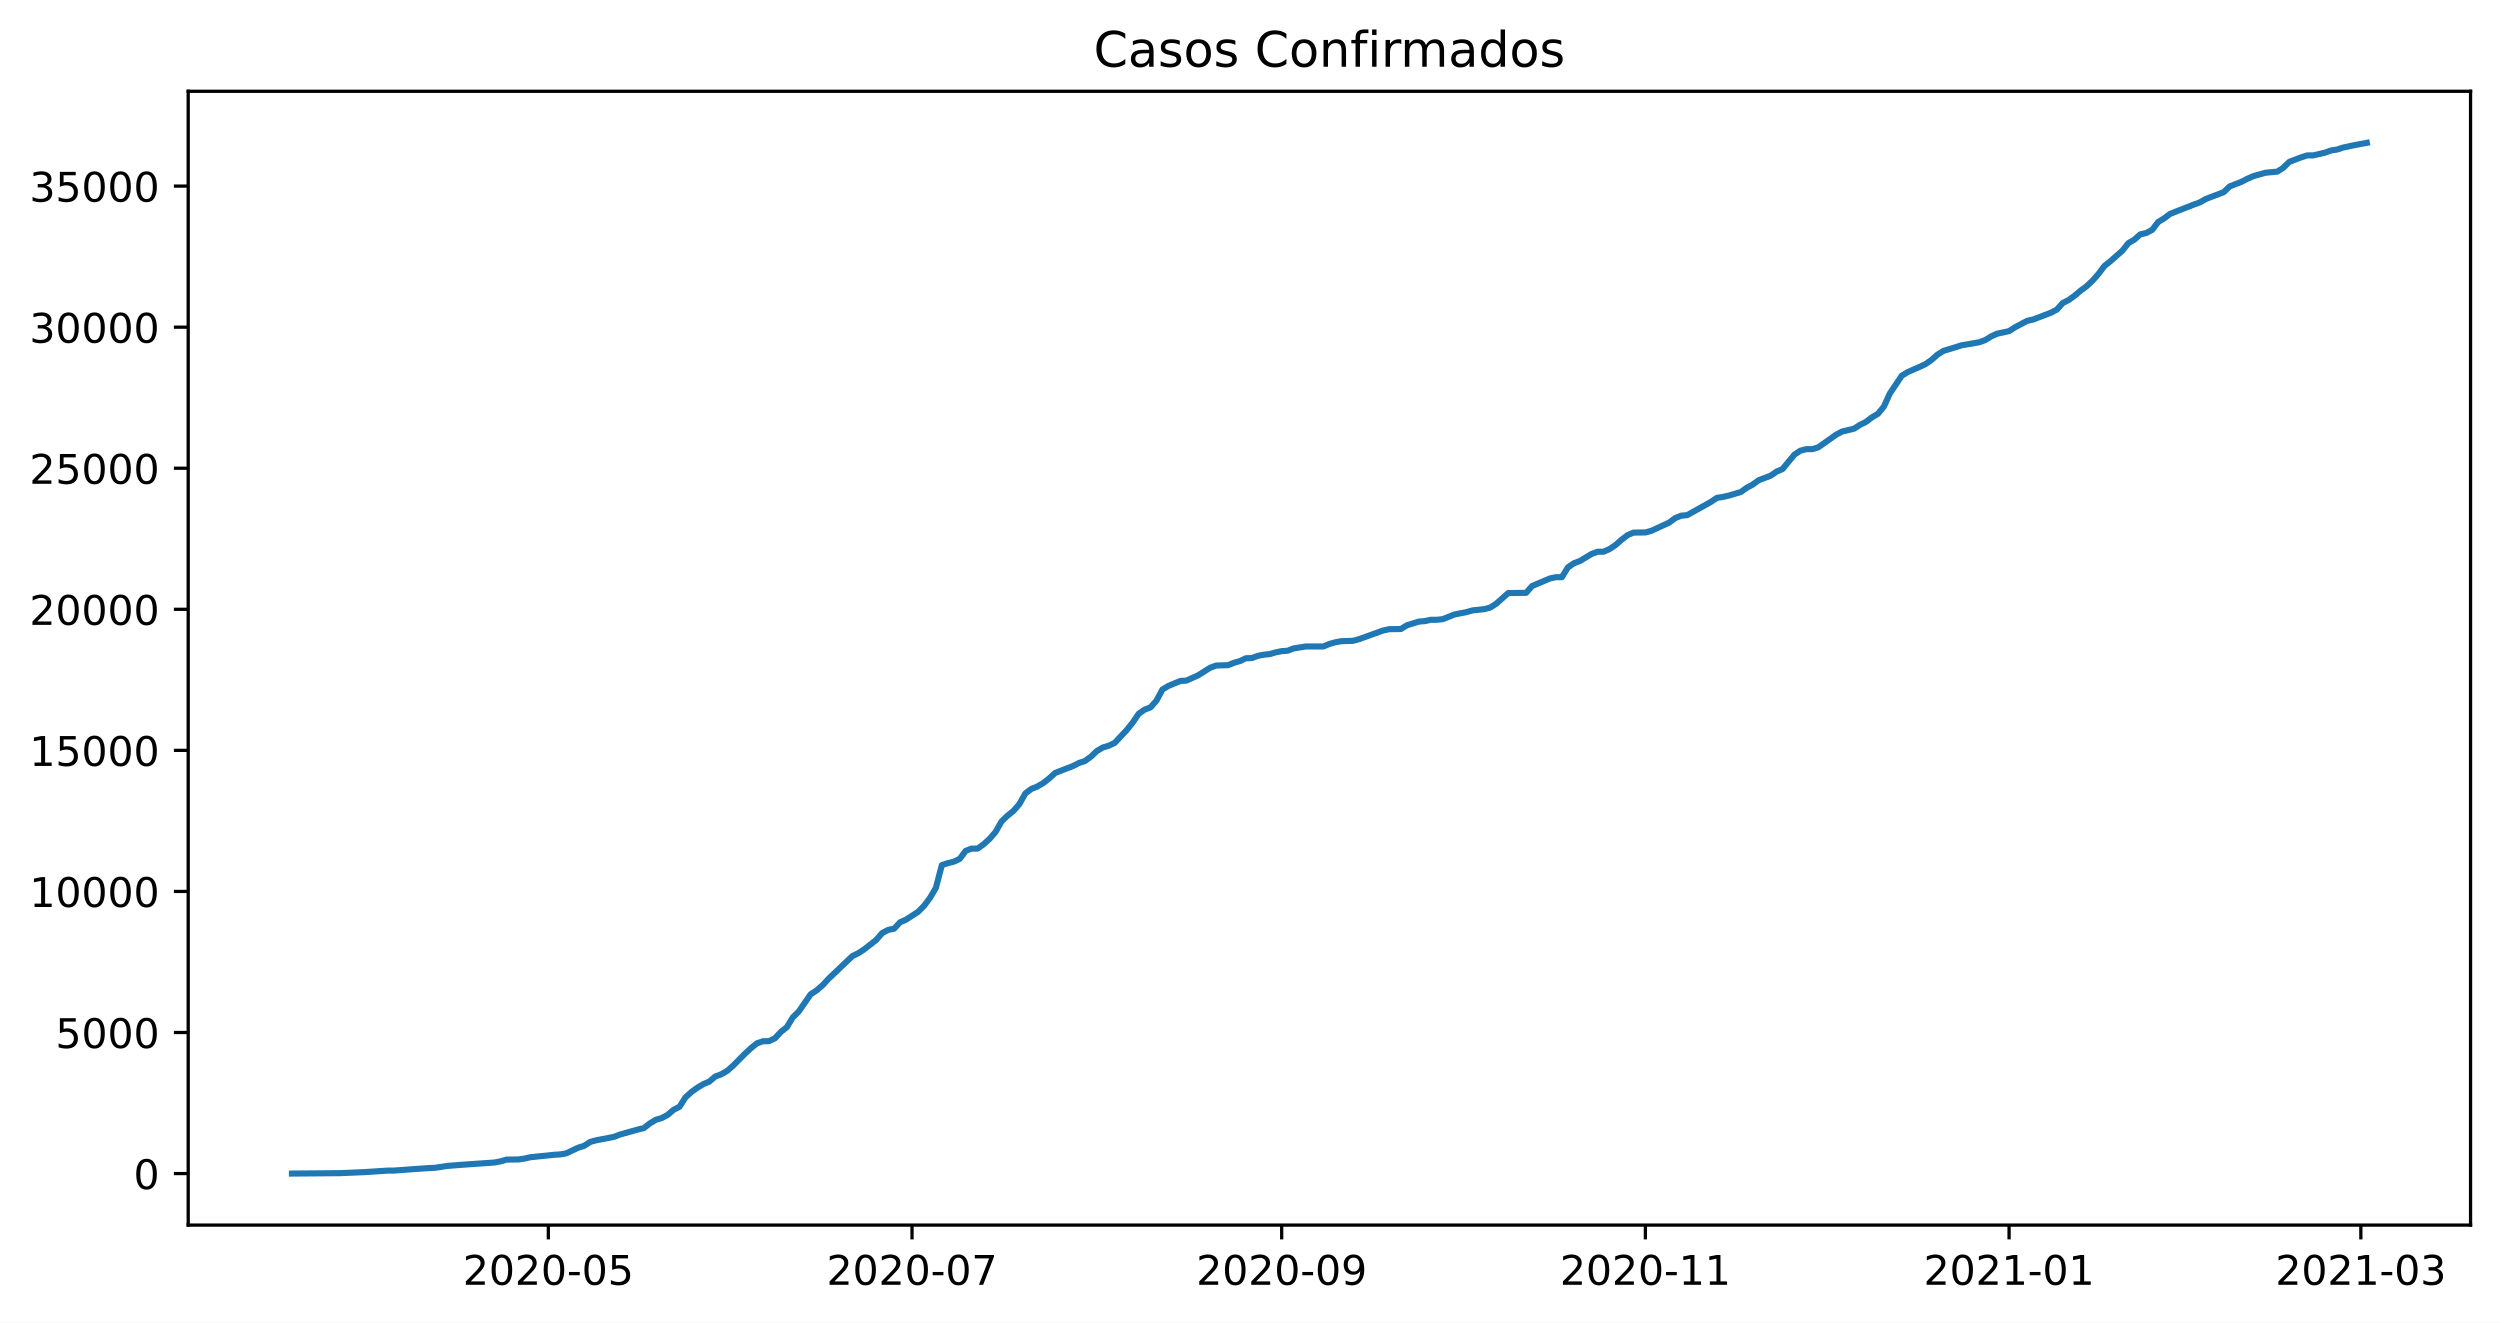
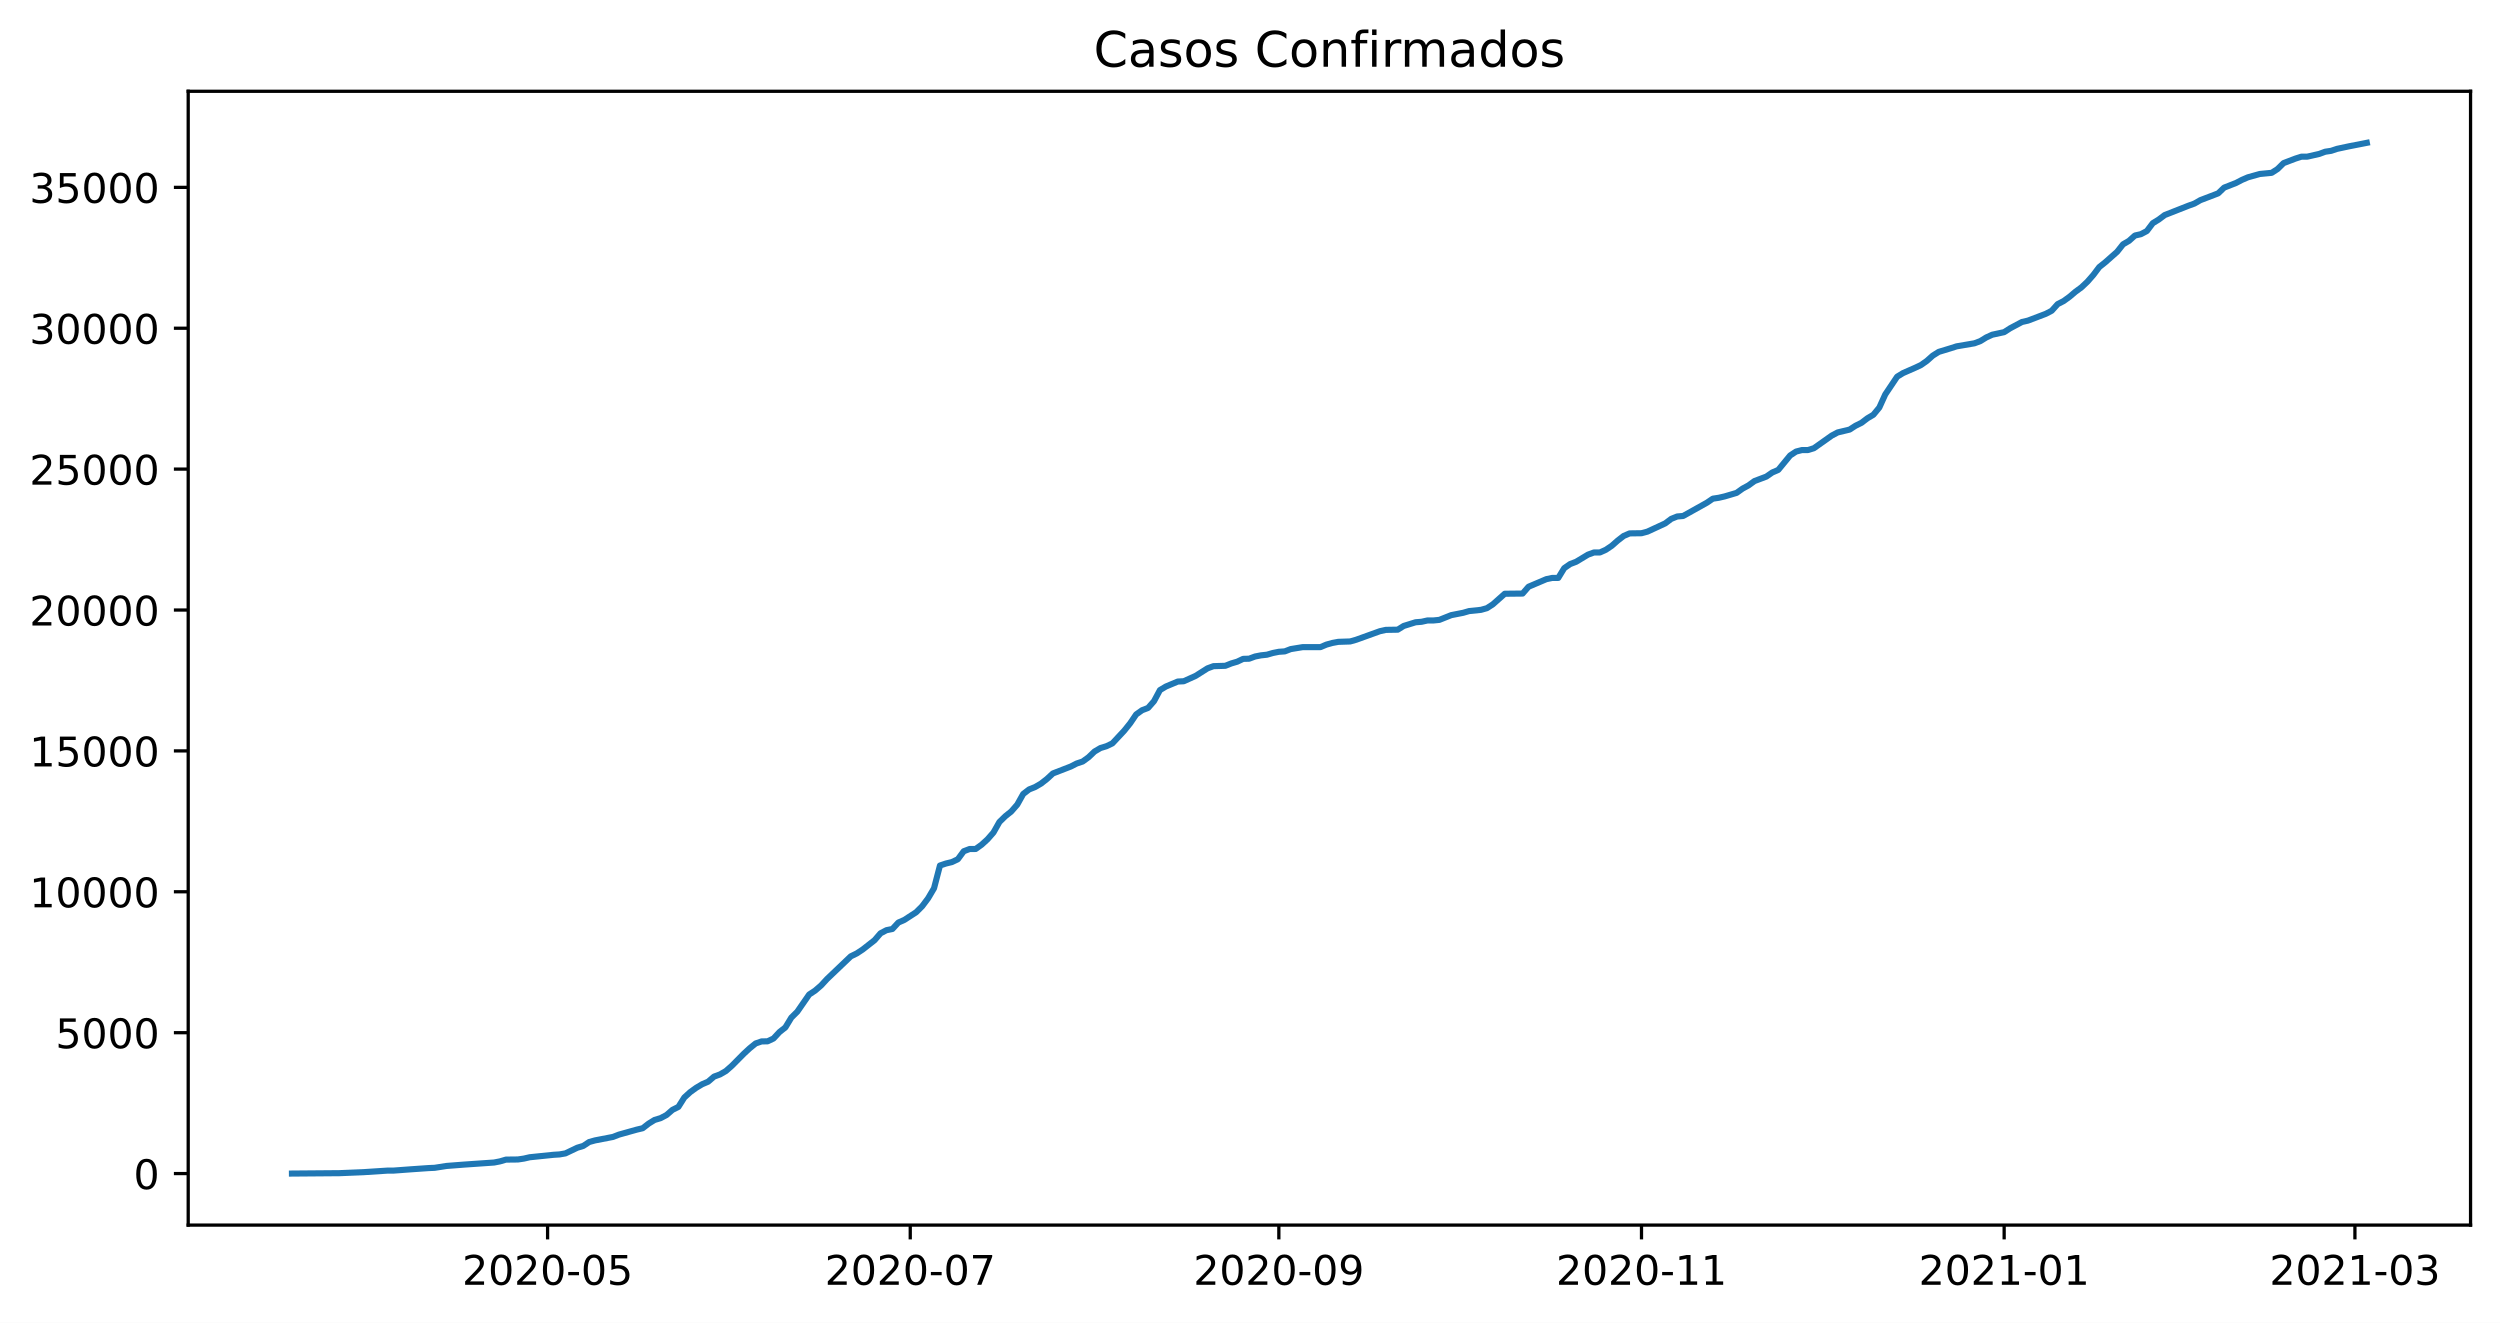
<svg xmlns="http://www.w3.org/2000/svg" xmlns:xlink="http://www.w3.org/1999/xlink" height="323.396pt" version="1.1" viewBox="0 0 611.212 323.396" width="611.212pt">
  <defs>
    <style type="text/css">*{stroke-linecap:butt;stroke-linejoin:round;}</style>
  </defs>
  <g id="figure_1">
    <g id="patch_1">
      <path d="M 0 323.396  L 611.212 323.396  L 611.212 0  L 0 0  z " style="fill:#ffffff;" />
    </g>
    <g id="axes_1">
      <g id="patch_2">
        <path d="M 46.013 299.518  L 604.013 299.518  L 604.013 22.318  L 46.013 22.318  z " style="fill:#ffffff;" />
      </g>
      <g id="matplotlib.axis_1">
        <g id="xtick_1">
          <g id="line2d_1">
            <defs>
-               <path d="M 0 0  L 0 3.5  " id="mf8c4005fa8" style="stroke:#000000;stroke-width:0.8;" />
+               <path d="M 0 0  L 0 3.5  " id="m8424e8293f" style="stroke:#000000;stroke-width:0.8;" />
            </defs>
            <g>
-               <use style="stroke:#000000;stroke-width:0.8;" x="134.056" xlink:href="#mf8c4005fa8" y="299.518" />
+               <use style="stroke:#000000;stroke-width:0.8;" x="133.877" xlink:href="#m8424e8293f" y="299.518" />
            </g>
          </g>
          <g id="text_1">
-             <g transform="translate(113.165 314.1166)scale(0.1 -0.1)">
+             <g transform="translate(112.9854 314.1166)scale(0.1 -0.1)">
              <defs>
                <path d="M 19.188 8.297  L 53.609 8.297  L 53.609 0  L 7.328 0  L 7.328 8.297  Q 12.938 14.109 22.625 23.891  Q 32.328 33.688 34.812 36.531  Q 39.547 41.844 41.422 45.531  Q 43.312 49.219 43.312 52.781  Q 43.312 58.594 39.234 62.25  Q 35.156 65.922 28.609 65.922  Q 23.969 65.922 18.812 64.312  Q 13.672 62.703 7.812 59.422  L 7.812 69.391  Q 13.766 71.781 18.938 73  Q 24.125 74.219 28.422 74.219  Q 39.75 74.219 46.484 68.547  Q 53.219 62.891 53.219 53.422  Q 53.219 48.922 51.531 44.891  Q 49.859 40.875 45.406 35.406  Q 44.188 33.984 37.641 27.219  Q 31.109 20.453 19.188 8.297  z " id="DejaVuSans-50" />
                <path d="M 31.781 66.406  Q 24.172 66.406 20.328 58.906  Q 16.5 51.422 16.5 36.375  Q 16.5 21.391 20.328 13.891  Q 24.172 6.391 31.781 6.391  Q 39.453 6.391 43.281 13.891  Q 47.125 21.391 47.125 36.375  Q 47.125 51.422 43.281 58.906  Q 39.453 66.406 31.781 66.406  z M 31.781 74.219  Q 44.047 74.219 50.516 64.516  Q 56.984 54.828 56.984 36.375  Q 56.984 17.969 50.516 8.266  Q 44.047 -1.422 31.781 -1.422  Q 19.531 -1.422 13.062 8.266  Q 6.594 17.969 6.594 36.375  Q 6.594 54.828 13.062 64.516  Q 19.531 74.219 31.781 74.219  z " id="DejaVuSans-48" />
                <path d="M 4.891 31.391  L 31.203 31.391  L 31.203 23.391  L 4.891 23.391  z " id="DejaVuSans-45" />
                <path d="M 10.797 72.906  L 49.516 72.906  L 49.516 64.594  L 19.828 64.594  L 19.828 46.734  Q 21.969 47.469 24.109 47.828  Q 26.266 48.188 28.422 48.188  Q 40.625 48.188 47.75 41.5  Q 54.891 34.812 54.891 23.391  Q 54.891 11.625 47.562 5.094  Q 40.234 -1.422 26.906 -1.422  Q 22.312 -1.422 17.547 -0.641  Q 12.797 0.141 7.719 1.703  L 7.719 11.625  Q 12.109 9.234 16.797 8.062  Q 21.484 6.891 26.703 6.891  Q 35.156 6.891 40.078 11.328  Q 45.016 15.766 45.016 23.391  Q 45.016 31 40.078 35.438  Q 35.156 39.891 26.703 39.891  Q 22.75 39.891 18.812 39.016  Q 14.891 38.141 10.797 36.281  z " id="DejaVuSans-53" />
              </defs>
              <use xlink:href="#DejaVuSans-50" />
              <use x="63.623" xlink:href="#DejaVuSans-48" />
              <use x="127.246" xlink:href="#DejaVuSans-50" />
              <use x="190.869" xlink:href="#DejaVuSans-48" />
              <use x="254.492" xlink:href="#DejaVuSans-45" />
              <use x="290.576" xlink:href="#DejaVuSans-48" />
              <use x="354.199" xlink:href="#DejaVuSans-53" />
            </g>
          </g>
        </g>
        <g id="xtick_2">
          <g id="line2d_2">
            <g>
-               <use style="stroke:#000000;stroke-width:0.8;" x="222.975" xlink:href="#mf8c4005fa8" y="299.518" />
+               <use style="stroke:#000000;stroke-width:0.8;" x="222.541" xlink:href="#m8424e8293f" y="299.518" />
            </g>
          </g>
          <g id="text_2">
-             <g transform="translate(202.0835 314.1166)scale(0.1 -0.1)">
+             <g transform="translate(201.6491 314.1166)scale(0.1 -0.1)">
              <defs>
                <path d="M 8.203 72.906  L 55.078 72.906  L 55.078 68.703  L 28.609 0  L 18.312 0  L 43.219 64.594  L 8.203 64.594  z " id="DejaVuSans-55" />
              </defs>
              <use xlink:href="#DejaVuSans-50" />
              <use x="63.623" xlink:href="#DejaVuSans-48" />
              <use x="127.246" xlink:href="#DejaVuSans-50" />
              <use x="190.869" xlink:href="#DejaVuSans-48" />
              <use x="254.492" xlink:href="#DejaVuSans-45" />
              <use x="290.576" xlink:href="#DejaVuSans-48" />
              <use x="354.199" xlink:href="#DejaVuSans-55" />
            </g>
          </g>
        </g>
        <g id="xtick_3">
          <g id="line2d_3">
            <g>
-               <use style="stroke:#000000;stroke-width:0.8;" x="313.351" xlink:href="#mf8c4005fa8" y="299.518" />
+               <use style="stroke:#000000;stroke-width:0.8;" x="312.658" xlink:href="#m8424e8293f" y="299.518" />
            </g>
          </g>
          <g id="text_3">
-             <g transform="translate(292.4597 314.1166)scale(0.1 -0.1)">
+             <g transform="translate(291.7663 314.1166)scale(0.1 -0.1)">
              <defs>
                <path d="M 10.984 1.516  L 10.984 10.5  Q 14.703 8.734 18.5 7.812  Q 22.312 6.891 25.984 6.891  Q 35.75 6.891 40.891 13.453  Q 46.047 20.016 46.781 33.406  Q 43.953 29.203 39.594 26.953  Q 35.25 24.703 29.984 24.703  Q 19.047 24.703 12.672 31.312  Q 6.297 37.938 6.297 49.422  Q 6.297 60.641 12.938 67.422  Q 19.578 74.219 30.609 74.219  Q 43.266 74.219 49.922 64.516  Q 56.594 54.828 56.594 36.375  Q 56.594 19.141 48.406 8.859  Q 40.234 -1.422 26.422 -1.422  Q 22.703 -1.422 18.891 -0.688  Q 15.094 0.047 10.984 1.516  z M 30.609 32.422  Q 37.25 32.422 41.125 36.953  Q 45.016 41.5 45.016 49.422  Q 45.016 57.281 41.125 61.844  Q 37.25 66.406 30.609 66.406  Q 23.969 66.406 20.094 61.844  Q 16.219 57.281 16.219 49.422  Q 16.219 41.5 20.094 36.953  Q 23.969 32.422 30.609 32.422  z " id="DejaVuSans-57" />
              </defs>
              <use xlink:href="#DejaVuSans-50" />
              <use x="63.623" xlink:href="#DejaVuSans-48" />
              <use x="127.246" xlink:href="#DejaVuSans-50" />
              <use x="190.869" xlink:href="#DejaVuSans-48" />
              <use x="254.492" xlink:href="#DejaVuSans-45" />
              <use x="290.576" xlink:href="#DejaVuSans-48" />
              <use x="354.199" xlink:href="#DejaVuSans-57" />
            </g>
          </g>
        </g>
        <g id="xtick_4">
          <g id="line2d_4">
            <g>
-               <use style="stroke:#000000;stroke-width:0.8;" x="402.27" xlink:href="#mf8c4005fa8" y="299.518" />
+               <use style="stroke:#000000;stroke-width:0.8;" x="401.321" xlink:href="#m8424e8293f" y="299.518" />
            </g>
          </g>
          <g id="text_4">
-             <g transform="translate(381.3781 314.1166)scale(0.1 -0.1)">
+             <g transform="translate(380.43 314.1166)scale(0.1 -0.1)">
              <defs>
                <path d="M 12.406 8.297  L 28.516 8.297  L 28.516 63.922  L 10.984 60.406  L 10.984 69.391  L 28.422 72.906  L 38.281 72.906  L 38.281 8.297  L 54.391 8.297  L 54.391 0  L 12.406 0  z " id="DejaVuSans-49" />
              </defs>
              <use xlink:href="#DejaVuSans-50" />
              <use x="63.623" xlink:href="#DejaVuSans-48" />
              <use x="127.246" xlink:href="#DejaVuSans-50" />
              <use x="190.869" xlink:href="#DejaVuSans-48" />
              <use x="254.492" xlink:href="#DejaVuSans-45" />
              <use x="290.576" xlink:href="#DejaVuSans-49" />
              <use x="354.199" xlink:href="#DejaVuSans-49" />
            </g>
          </g>
        </g>
        <g id="xtick_5">
          <g id="line2d_5">
            <g>
-               <use style="stroke:#000000;stroke-width:0.8;" x="491.188" xlink:href="#mf8c4005fa8" y="299.518" />
+               <use style="stroke:#000000;stroke-width:0.8;" x="489.985" xlink:href="#m8424e8293f" y="299.518" />
            </g>
          </g>
          <g id="text_5">
-             <g transform="translate(470.2966 314.1166)scale(0.1 -0.1)">
+             <g transform="translate(469.0937 314.1166)scale(0.1 -0.1)">
              <use xlink:href="#DejaVuSans-50" />
              <use x="63.623" xlink:href="#DejaVuSans-48" />
              <use x="127.246" xlink:href="#DejaVuSans-50" />
              <use x="190.869" xlink:href="#DejaVuSans-49" />
              <use x="254.492" xlink:href="#DejaVuSans-45" />
              <use x="290.576" xlink:href="#DejaVuSans-48" />
              <use x="354.199" xlink:href="#DejaVuSans-49" />
            </g>
          </g>
        </g>
        <g id="xtick_6">
          <g id="line2d_6">
            <g>
-               <use style="stroke:#000000;stroke-width:0.8;" x="577.191" xlink:href="#mf8c4005fa8" y="299.518" />
+               <use style="stroke:#000000;stroke-width:0.8;" x="575.742" xlink:href="#m8424e8293f" y="299.518" />
            </g>
          </g>
          <g id="text_6">
-             <g transform="translate(556.2998 314.1166)scale(0.1 -0.1)">
+             <g transform="translate(554.8505 314.1166)scale(0.1 -0.1)">
              <defs>
                <path d="M 40.578 39.312  Q 47.656 37.797 51.625 33  Q 55.609 28.219 55.609 21.188  Q 55.609 10.406 48.188 4.484  Q 40.766 -1.422 27.094 -1.422  Q 22.516 -1.422 17.656 -0.516  Q 12.797 0.391 7.625 2.203  L 7.625 11.719  Q 11.719 9.328 16.594 8.109  Q 21.484 6.891 26.812 6.891  Q 36.078 6.891 40.938 10.547  Q 45.797 14.203 45.797 21.188  Q 45.797 27.641 41.281 31.266  Q 36.766 34.906 28.719 34.906  L 20.219 34.906  L 20.219 43.016  L 29.109 43.016  Q 36.375 43.016 40.234 45.922  Q 44.094 48.828 44.094 54.297  Q 44.094 59.906 40.109 62.906  Q 36.141 65.922 28.719 65.922  Q 24.656 65.922 20.016 65.031  Q 15.375 64.156 9.812 62.312  L 9.812 71.094  Q 15.438 72.656 20.344 73.438  Q 25.25 74.219 29.594 74.219  Q 40.828 74.219 47.359 69.109  Q 53.906 64.016 53.906 55.328  Q 53.906 49.266 50.438 45.094  Q 46.969 40.922 40.578 39.312  z " id="DejaVuSans-51" />
              </defs>
              <use xlink:href="#DejaVuSans-50" />
              <use x="63.623" xlink:href="#DejaVuSans-48" />
              <use x="127.246" xlink:href="#DejaVuSans-50" />
              <use x="190.869" xlink:href="#DejaVuSans-49" />
              <use x="254.492" xlink:href="#DejaVuSans-45" />
              <use x="290.576" xlink:href="#DejaVuSans-48" />
              <use x="354.199" xlink:href="#DejaVuSans-51" />
            </g>
          </g>
        </g>
      </g>
      <g id="matplotlib.axis_2">
        <g id="ytick_1">
          <g id="line2d_7">
            <defs>
-               <path d="M 0 0  L -3.5 0  " id="m2fd8a638e8" style="stroke:#000000;stroke-width:0.8;" />
+               <path d="M 0 0  L -3.5 0  " id="mdce7fa6a9b" style="stroke:#000000;stroke-width:0.8;" />
            </defs>
            <g>
-               <use style="stroke:#000000;stroke-width:0.8;" x="46.013" xlink:href="#m2fd8a638e8" y="286.918" />
+               <use style="stroke:#000000;stroke-width:0.8;" x="46.013" xlink:href="#mdce7fa6a9b" y="286.918" />
            </g>
          </g>
          <g id="text_7">
            <g transform="translate(32.65 290.7173)scale(0.1 -0.1)">
              <use xlink:href="#DejaVuSans-48" />
            </g>
          </g>
        </g>
        <g id="ytick_2">
          <g id="line2d_8">
            <g>
-               <use style="stroke:#000000;stroke-width:0.8;" x="46.013" xlink:href="#m2fd8a638e8" y="252.431" />
+               <use style="stroke:#000000;stroke-width:0.8;" x="46.013" xlink:href="#mdce7fa6a9b" y="252.473" />
            </g>
          </g>
          <g id="text_8">
-             <g transform="translate(13.5625 256.2299)scale(0.1 -0.1)">
+             <g transform="translate(13.5625 256.2723)scale(0.1 -0.1)">
              <use xlink:href="#DejaVuSans-53" />
              <use x="63.623" xlink:href="#DejaVuSans-48" />
              <use x="127.246" xlink:href="#DejaVuSans-48" />
              <use x="190.869" xlink:href="#DejaVuSans-48" />
            </g>
          </g>
        </g>
        <g id="ytick_3">
          <g id="line2d_9">
            <g>
-               <use style="stroke:#000000;stroke-width:0.8;" x="46.013" xlink:href="#m2fd8a638e8" y="217.943" />
+               <use style="stroke:#000000;stroke-width:0.8;" x="46.013" xlink:href="#mdce7fa6a9b" y="218.028" />
            </g>
          </g>
          <g id="text_9">
-             <g transform="translate(7.2 221.7424)scale(0.1 -0.1)">
+             <g transform="translate(7.2 221.8272)scale(0.1 -0.1)">
              <use xlink:href="#DejaVuSans-49" />
              <use x="63.623" xlink:href="#DejaVuSans-48" />
              <use x="127.246" xlink:href="#DejaVuSans-48" />
              <use x="190.869" xlink:href="#DejaVuSans-48" />
              <use x="254.492" xlink:href="#DejaVuSans-48" />
            </g>
          </g>
        </g>
        <g id="ytick_4">
          <g id="line2d_10">
            <g>
-               <use style="stroke:#000000;stroke-width:0.8;" x="46.013" xlink:href="#m2fd8a638e8" y="183.456" />
+               <use style="stroke:#000000;stroke-width:0.8;" x="46.013" xlink:href="#mdce7fa6a9b" y="183.583" />
            </g>
          </g>
          <g id="text_10">
-             <g transform="translate(7.2 187.2549)scale(0.1 -0.1)">
+             <g transform="translate(7.2 187.3822)scale(0.1 -0.1)">
              <use xlink:href="#DejaVuSans-49" />
              <use x="63.623" xlink:href="#DejaVuSans-53" />
              <use x="127.246" xlink:href="#DejaVuSans-48" />
              <use x="190.869" xlink:href="#DejaVuSans-48" />
              <use x="254.492" xlink:href="#DejaVuSans-48" />
            </g>
          </g>
        </g>
        <g id="ytick_5">
          <g id="line2d_11">
            <g>
-               <use style="stroke:#000000;stroke-width:0.8;" x="46.013" xlink:href="#m2fd8a638e8" y="148.968" />
+               <use style="stroke:#000000;stroke-width:0.8;" x="46.013" xlink:href="#mdce7fa6a9b" y="149.138" />
            </g>
          </g>
          <g id="text_11">
-             <g transform="translate(7.2 152.7674)scale(0.1 -0.1)">
+             <g transform="translate(7.2 152.9371)scale(0.1 -0.1)">
              <use xlink:href="#DejaVuSans-50" />
              <use x="63.623" xlink:href="#DejaVuSans-48" />
              <use x="127.246" xlink:href="#DejaVuSans-48" />
              <use x="190.869" xlink:href="#DejaVuSans-48" />
              <use x="254.492" xlink:href="#DejaVuSans-48" />
            </g>
          </g>
        </g>
        <g id="ytick_6">
          <g id="line2d_12">
            <g>
-               <use style="stroke:#000000;stroke-width:0.8;" x="46.013" xlink:href="#m2fd8a638e8" y="114.481" />
+               <use style="stroke:#000000;stroke-width:0.8;" x="46.013" xlink:href="#mdce7fa6a9b" y="114.693" />
            </g>
          </g>
          <g id="text_12">
-             <g transform="translate(7.2 118.28)scale(0.1 -0.1)">
+             <g transform="translate(7.2 118.4921)scale(0.1 -0.1)">
              <use xlink:href="#DejaVuSans-50" />
              <use x="63.623" xlink:href="#DejaVuSans-53" />
              <use x="127.246" xlink:href="#DejaVuSans-48" />
              <use x="190.869" xlink:href="#DejaVuSans-48" />
              <use x="254.492" xlink:href="#DejaVuSans-48" />
            </g>
          </g>
        </g>
        <g id="ytick_7">
          <g id="line2d_13">
            <g>
-               <use style="stroke:#000000;stroke-width:0.8;" x="46.013" xlink:href="#m2fd8a638e8" y="79.993" />
+               <use style="stroke:#000000;stroke-width:0.8;" x="46.013" xlink:href="#mdce7fa6a9b" y="80.248" />
            </g>
          </g>
          <g id="text_13">
-             <g transform="translate(7.2 83.79248)scale(0.1 -0.1)">
+             <g transform="translate(7.2 84.04703)scale(0.1 -0.1)">
              <use xlink:href="#DejaVuSans-51" />
              <use x="63.623" xlink:href="#DejaVuSans-48" />
              <use x="127.246" xlink:href="#DejaVuSans-48" />
              <use x="190.869" xlink:href="#DejaVuSans-48" />
              <use x="254.492" xlink:href="#DejaVuSans-48" />
            </g>
          </g>
        </g>
        <g id="ytick_8">
          <g id="line2d_14">
            <g>
-               <use style="stroke:#000000;stroke-width:0.8;" x="46.013" xlink:href="#m2fd8a638e8" y="45.506" />
+               <use style="stroke:#000000;stroke-width:0.8;" x="46.013" xlink:href="#mdce7fa6a9b" y="45.803" />
            </g>
          </g>
          <g id="text_14">
-             <g transform="translate(7.2 49.305)scale(0.1 -0.1)">
+             <g transform="translate(7.2 49.60198)scale(0.1 -0.1)">
              <use xlink:href="#DejaVuSans-51" />
              <use x="63.623" xlink:href="#DejaVuSans-53" />
              <use x="127.246" xlink:href="#DejaVuSans-48" />
              <use x="190.869" xlink:href="#DejaVuSans-48" />
              <use x="254.492" xlink:href="#DejaVuSans-48" />
            </g>
          </g>
        </g>
      </g>
      <g id="line2d_15">
-         <path clip-path="url(#p6db64191f5)" d="M 71.376 286.918  L 83.038 286.822  L 88.868 286.58  L 94.699 286.201  L 96.157 286.201  L 100.53 285.877  L 104.903 285.573  L 106.36 285.511  L 109.276 285.056  L 113.649 284.718  L 120.937 284.214  L 122.395 283.932  L 123.853 283.504  L 126.768 283.469  L 128.226 283.256  L 129.683 282.924  L 135.514 282.324  L 136.972 282.235  L 138.429 281.98  L 141.345 280.593  L 142.802 280.152  L 144.26 279.193  L 145.718 278.793  L 150.091 277.951  L 151.549 277.386  L 155.922 276.165  L 157.379 275.82  L 158.837 274.689  L 160.295 273.792  L 161.752 273.358  L 163.21 272.592  L 164.668 271.33  L 166.125 270.599  L 167.583 268.295  L 169.041 266.971  L 170.498 265.922  L 171.956 265.053  L 173.414 264.432  L 174.871 263.184  L 176.329 262.653  L 177.787 261.811  L 179.244 260.528  L 182.16 257.59  L 183.618 256.245  L 185.075 255.065  L 186.533 254.569  L 187.991 254.548  L 189.448 253.858  L 190.906 252.286  L 192.364 251.134  L 193.821 248.74  L 195.279 247.299  L 198.194 243.091  L 199.652 242.133  L 201.11 240.877  L 202.567 239.298  L 208.398 233.745  L 209.856 233.035  L 211.313 232.076  L 214.229 229.793  L 215.686 228.11  L 217.144 227.344  L 218.602 227.048  L 220.06 225.475  L 221.517 224.834  L 224.433 222.944  L 225.89 221.488  L 227.348 219.55  L 228.806 217.081  L 230.263 211.515  L 231.721 211.025  L 233.179 210.673  L 234.636 209.983  L 236.094 208.018  L 237.552 207.466  L 239.009 207.466  L 240.467 206.424  L 241.925 205.093  L 243.382 203.431  L 244.84 200.858  L 246.298 199.437  L 247.755 198.272  L 249.213 196.602  L 250.671 194.002  L 252.128 192.885  L 253.586 192.305  L 255.044 191.457  L 256.502 190.319  L 257.959 188.974  L 262.332 187.284  L 263.79 186.539  L 265.248 186.056  L 266.705 185.001  L 268.163 183.607  L 269.621 182.752  L 271.078 182.311  L 272.536 181.614  L 275.451 178.496  L 276.909 176.682  L 278.367 174.53  L 279.824 173.496  L 281.282 172.944  L 282.74 171.289  L 284.197 168.571  L 285.655 167.702  L 288.57 166.481  L 290.028 166.405  L 292.944 165.095  L 295.859 163.253  L 297.317 162.715  L 300.232 162.625  L 301.69 162.046  L 303.147 161.618  L 304.605 160.928  L 306.063 160.887  L 307.52 160.349  L 308.978 160.066  L 310.436 159.908  L 311.893 159.487  L 313.351 159.197  L 314.809 159.094  L 316.266 158.535  L 319.182 158.059  L 323.555 158.052  L 325.012 157.438  L 326.47 157.031  L 327.928 156.762  L 330.843 156.666  L 332.301 156.252  L 338.132 154.155  L 339.589 153.831  L 342.505 153.783  L 343.962 152.872  L 346.878 151.969  L 348.335 151.851  L 349.793 151.527  L 351.251 151.527  L 352.708 151.382  L 355.624 150.224  L 358.539 149.651  L 359.997 149.23  L 362.912 148.927  L 364.37 148.52  L 365.828 147.575  L 368.743 144.988  L 373.116 144.94  L 374.574 143.271  L 378.947 141.415  L 380.404 141.112  L 381.862 141.112  L 383.32 138.725  L 384.777 137.718  L 386.235 137.167  L 389.15 135.415  L 390.608 134.884  L 392.066 134.884  L 393.523 134.228  L 394.981 133.249  L 396.439 131.966  L 397.897 130.842  L 399.354 130.214  L 402.27 130.173  L 403.727 129.779  L 408.1 127.758  L 409.558 126.662  L 411.016 126.075  L 412.473 125.951  L 418.304 122.703  L 419.762 121.716  L 421.219 121.495  L 422.677 121.158  L 425.592 120.295  L 427.05 119.254  L 428.508 118.467  L 429.965 117.405  L 432.881 116.309  L 434.339 115.302  L 435.796 114.681  L 438.712 111.142  L 440.169 110.184  L 441.627 109.811  L 443.085 109.811  L 444.542 109.363  L 448.915 106.273  L 450.373 105.5  L 453.288 104.804  L 454.746 103.865  L 456.204 103.148  L 457.661 102.038  L 459.119 101.175  L 460.577 99.41  L 462.034 96.202  L 464.95 91.857  L 466.407 90.967  L 469.323 89.691  L 470.781 89.008  L 472.238 87.987  L 473.696 86.691  L 475.154 85.78  L 478.069 84.897  L 479.527 84.428  L 483.9 83.683  L 485.357 83.139  L 486.815 82.242  L 488.273 81.58  L 491.188 80.952  L 492.646 80.014  L 495.561 78.462  L 497.019 78.131  L 501.392 76.469  L 502.849 75.71  L 504.307 74.089  L 505.765 73.344  L 507.223 72.289  L 508.68 71.054  L 510.138 69.985  L 511.596 68.612  L 513.053 66.95  L 514.511 65.019  L 515.969 63.86  L 518.884 61.287  L 520.342 59.453  L 521.799 58.604  L 523.257 57.3  L 524.715 56.969  L 526.172 56.204  L 527.63 54.279  L 529.088 53.39  L 530.545 52.293  L 536.376 50.003  L 537.834 49.479  L 539.291 48.644  L 543.665 46.975  L 545.122 45.575  L 548.038 44.437  L 549.495 43.678  L 550.953 43.05  L 553.868 42.236  L 556.784 41.954  L 558.241 41.009  L 559.699 39.574  L 562.614 38.463  L 564.072 38.001  L 565.53 37.988  L 568.445 37.325  L 569.903 36.787  L 571.36 36.567  L 572.818 36.084  L 575.734 35.463  L 578.649 34.918  L 578.649 34.918  " style="fill:none;stroke:#1f77b4;stroke-linecap:square;stroke-width:1.5;" />
+         <path clip-path="url(#pb71ea9f67a)" d="M 71.376 286.918  L 83.004 286.822  L 88.818 286.581  L 94.632 286.202  L 96.086 286.202  L 100.446 285.878  L 104.807 285.575  L 106.26 285.513  L 109.167 285.058  L 113.528 284.721  L 120.795 284.218  L 122.249 283.935  L 123.702 283.508  L 126.609 283.474  L 128.063 283.26  L 129.516 282.929  L 135.33 282.33  L 136.784 282.24  L 138.237 281.986  L 141.144 280.601  L 142.598 280.16  L 144.051 279.202  L 145.505 278.803  L 149.865 277.962  L 151.319 277.398  L 155.679 276.178  L 157.133 275.834  L 158.586 274.704  L 160.04 273.808  L 161.493 273.374  L 162.947 272.61  L 164.4 271.349  L 165.854 270.619  L 167.307 268.318  L 168.761 266.995  L 170.214 265.948  L 171.668 265.08  L 173.121 264.46  L 174.575 263.213  L 176.028 262.683  L 177.482 261.842  L 178.935 260.561  L 181.842 257.626  L 183.296 256.283  L 184.749 255.105  L 186.203 254.609  L 187.656 254.588  L 189.11 253.899  L 190.563 252.328  L 192.017 251.178  L 193.47 248.787  L 194.924 247.348  L 197.831 243.145  L 199.284 242.188  L 200.738 240.934  L 202.191 239.356  L 208.005 233.811  L 209.459 233.101  L 210.912 232.144  L 213.819 229.863  L 215.273 228.182  L 216.726 227.418  L 218.18 227.122  L 219.633 225.551  L 221.087 224.91  L 223.994 223.023  L 225.448 221.569  L 226.901 219.633  L 228.355 217.167  L 229.808 211.607  L 231.262 211.118  L 232.715 210.767  L 234.169 210.078  L 235.622 208.115  L 237.076 207.564  L 238.529 207.564  L 239.983 206.523  L 241.436 205.194  L 242.89 203.534  L 244.343 200.964  L 245.797 199.545  L 247.25 198.381  L 248.704 196.713  L 250.157 194.116  L 251.611 193  L 253.064 192.422  L 254.518 191.574  L 255.971 190.438  L 257.425 189.094  L 261.785 187.406  L 263.239 186.662  L 264.692 186.18  L 266.146 185.126  L 267.599 183.735  L 269.053 182.88  L 270.506 182.439  L 271.96 181.744  L 274.867 178.63  L 276.32 176.818  L 277.774 174.669  L 279.227 173.635  L 280.681 173.084  L 282.134 171.431  L 283.588 168.716  L 285.041 167.848  L 287.948 166.629  L 289.402 166.553  L 292.309 165.244  L 295.216 163.405  L 296.669 162.868  L 299.576 162.778  L 301.03 162.199  L 302.483 161.772  L 303.937 161.083  L 305.39 161.042  L 306.844 160.505  L 308.297 160.222  L 309.751 160.064  L 311.204 159.644  L 312.658 159.354  L 314.111 159.251  L 315.565 158.693  L 318.472 158.218  L 322.832 158.211  L 324.286 157.598  L 325.739 157.191  L 327.193 156.922  L 330.1 156.826  L 331.553 156.413  L 337.367 154.318  L 338.821 153.995  L 341.728 153.946  L 343.181 153.037  L 346.088 152.135  L 347.542 152.018  L 348.995 151.694  L 350.449 151.694  L 351.902 151.549  L 354.809 150.392  L 357.716 149.82  L 359.17 149.4  L 362.077 149.097  L 363.53 148.69  L 364.984 147.746  L 367.891 145.163  L 372.251 145.115  L 373.705 143.448  L 378.065 141.594  L 379.519 141.291  L 380.972 141.291  L 382.426 138.908  L 383.879 137.902  L 385.333 137.351  L 388.24 135.601  L 389.693 135.071  L 391.147 135.071  L 392.6 134.416  L 394.054 133.438  L 395.507 132.157  L 396.961 131.034  L 398.414 130.407  L 401.321 130.365  L 402.775 129.973  L 407.135 127.954  L 408.589 126.859  L 410.042 126.273  L 411.496 126.149  L 417.31 122.905  L 418.763 121.919  L 420.217 121.699  L 421.67 121.361  L 424.577 120.5  L 426.031 119.46  L 427.484 118.675  L 428.938 117.614  L 431.845 116.518  L 433.299 115.513  L 434.752 114.893  L 437.659 111.359  L 439.113 110.401  L 440.566 110.029  L 442.02 110.029  L 443.473 109.581  L 447.834 106.495  L 449.287 105.723  L 452.194 105.028  L 453.648 104.091  L 455.101 103.374  L 456.555 102.265  L 458.008 101.404  L 459.462 99.64  L 460.915 96.437  L 463.822 92.097  L 465.276 91.208  L 468.183 89.934  L 469.636 89.252  L 471.09 88.232  L 472.543 86.937  L 473.997 86.028  L 476.904 85.146  L 478.357 84.677  L 482.718 83.933  L 484.171 83.389  L 485.625 82.494  L 487.078 81.832  L 489.985 81.205  L 491.439 80.268  L 494.346 78.718  L 495.799 78.388  L 500.16 76.728  L 501.613 75.97  L 503.067 74.351  L 504.52 73.607  L 505.974 72.553  L 507.427 71.32  L 508.881 70.252  L 510.334 68.881  L 511.788 67.221  L 513.241 65.292  L 514.695 64.134  L 517.602 61.565  L 519.055 59.732  L 520.509 58.885  L 521.962 57.583  L 523.416 57.252  L 524.869 56.488  L 526.323 54.566  L 527.776 53.677  L 529.23 52.582  L 535.044 50.294  L 536.497 49.771  L 537.951 48.937  L 542.311 47.27  L 543.765 45.872  L 546.672 44.735  L 548.125 43.977  L 549.579 43.35  L 552.486 42.537  L 555.393 42.255  L 556.846 41.311  L 558.3 39.878  L 561.207 38.769  L 562.66 38.308  L 564.114 38.294  L 567.021 37.632  L 568.474 37.095  L 569.928 36.875  L 571.381 36.392  L 574.288 35.772  L 578.649 34.918  L 578.649 34.918  " style="fill:none;stroke:#1f77b4;stroke-linecap:square;stroke-width:1.5;" />
      </g>
      <g id="patch_3">
        <path d="M 46.013 299.518  L 46.013 22.318  " style="fill:none;stroke:#000000;stroke-linecap:square;stroke-linejoin:miter;stroke-width:0.8;" />
      </g>
      <g id="patch_4">
        <path d="M 604.013 299.518  L 604.013 22.318  " style="fill:none;stroke:#000000;stroke-linecap:square;stroke-linejoin:miter;stroke-width:0.8;" />
      </g>
      <g id="patch_5">
        <path d="M 46.013 299.518  L 604.013 299.518  " style="fill:none;stroke:#000000;stroke-linecap:square;stroke-linejoin:miter;stroke-width:0.8;" />
      </g>
      <g id="patch_6">
        <path d="M 46.013 22.318  L 604.013 22.318  " style="fill:none;stroke:#000000;stroke-linecap:square;stroke-linejoin:miter;stroke-width:0.8;" />
      </g>
      <g id="text_15">
        <g transform="translate(267.3853 16.31812)scale(0.12 -0.12)">
          <defs>
            <path d="M 64.406 67.281  L 64.406 56.891  Q 59.422 61.531 53.781 63.812  Q 48.141 66.109 41.797 66.109  Q 29.297 66.109 22.656 58.469  Q 16.016 50.828 16.016 36.375  Q 16.016 21.969 22.656 14.328  Q 29.297 6.688 41.797 6.688  Q 48.141 6.688 53.781 8.984  Q 59.422 11.281 64.406 15.922  L 64.406 5.609  Q 59.234 2.094 53.438 0.328  Q 47.656 -1.422 41.219 -1.422  Q 24.656 -1.422 15.125 8.703  Q 5.609 18.844 5.609 36.375  Q 5.609 53.953 15.125 64.078  Q 24.656 74.219 41.219 74.219  Q 47.75 74.219 53.531 72.484  Q 59.328 70.75 64.406 67.281  z " id="DejaVuSans-67" />
            <path d="M 34.281 27.484  Q 23.391 27.484 19.188 25  Q 14.984 22.516 14.984 16.5  Q 14.984 11.719 18.141 8.906  Q 21.297 6.109 26.703 6.109  Q 34.188 6.109 38.703 11.406  Q 43.219 16.703 43.219 25.484  L 43.219 27.484  z M 52.203 31.203  L 52.203 0  L 43.219 0  L 43.219 8.297  Q 40.141 3.328 35.547 0.953  Q 30.953 -1.422 24.312 -1.422  Q 15.922 -1.422 10.953 3.297  Q 6 8.016 6 15.922  Q 6 25.141 12.172 29.828  Q 18.359 34.516 30.609 34.516  L 43.219 34.516  L 43.219 35.406  Q 43.219 41.609 39.141 45  Q 35.062 48.391 27.688 48.391  Q 23 48.391 18.547 47.266  Q 14.109 46.141 10.016 43.891  L 10.016 52.203  Q 14.938 54.109 19.578 55.047  Q 24.219 56 28.609 56  Q 40.484 56 46.344 49.844  Q 52.203 43.703 52.203 31.203  z " id="DejaVuSans-97" />
            <path d="M 44.281 53.078  L 44.281 44.578  Q 40.484 46.531 36.375 47.5  Q 32.281 48.484 27.875 48.484  Q 21.188 48.484 17.844 46.438  Q 14.5 44.391 14.5 40.281  Q 14.5 37.156 16.891 35.375  Q 19.281 33.594 26.516 31.984  L 29.594 31.297  Q 39.156 29.25 43.188 25.516  Q 47.219 21.781 47.219 15.094  Q 47.219 7.469 41.188 3.016  Q 35.156 -1.422 24.609 -1.422  Q 20.219 -1.422 15.453 -0.562  Q 10.688 0.297 5.422 2  L 5.422 11.281  Q 10.406 8.688 15.234 7.391  Q 20.062 6.109 24.812 6.109  Q 31.156 6.109 34.562 8.281  Q 37.984 10.453 37.984 14.406  Q 37.984 18.062 35.516 20.016  Q 33.062 21.969 24.703 23.781  L 21.578 24.516  Q 13.234 26.266 9.516 29.906  Q 5.812 33.547 5.812 39.891  Q 5.812 47.609 11.281 51.797  Q 16.75 56 26.812 56  Q 31.781 56 36.172 55.266  Q 40.578 54.547 44.281 53.078  z " id="DejaVuSans-115" />
            <path d="M 30.609 48.391  Q 23.391 48.391 19.188 42.75  Q 14.984 37.109 14.984 27.297  Q 14.984 17.484 19.156 11.844  Q 23.344 6.203 30.609 6.203  Q 37.797 6.203 41.984 11.859  Q 46.188 17.531 46.188 27.297  Q 46.188 37.016 41.984 42.703  Q 37.797 48.391 30.609 48.391  z M 30.609 56  Q 42.328 56 49.016 48.375  Q 55.719 40.766 55.719 27.297  Q 55.719 13.875 49.016 6.219  Q 42.328 -1.422 30.609 -1.422  Q 18.844 -1.422 12.172 6.219  Q 5.516 13.875 5.516 27.297  Q 5.516 40.766 12.172 48.375  Q 18.844 56 30.609 56  z " id="DejaVuSans-111" />
            <path id="DejaVuSans-32" />
            <path d="M 54.891 33.016  L 54.891 0  L 45.906 0  L 45.906 32.719  Q 45.906 40.484 42.875 44.328  Q 39.844 48.188 33.797 48.188  Q 26.516 48.188 22.312 43.547  Q 18.109 38.922 18.109 30.906  L 18.109 0  L 9.078 0  L 9.078 54.688  L 18.109 54.688  L 18.109 46.188  Q 21.344 51.125 25.703 53.562  Q 30.078 56 35.797 56  Q 45.219 56 50.047 50.172  Q 54.891 44.344 54.891 33.016  z " id="DejaVuSans-110" />
            <path d="M 37.109 75.984  L 37.109 68.5  L 28.516 68.5  Q 23.688 68.5 21.797 66.547  Q 19.922 64.594 19.922 59.516  L 19.922 54.688  L 34.719 54.688  L 34.719 47.703  L 19.922 47.703  L 19.922 0  L 10.891 0  L 10.891 47.703  L 2.297 47.703  L 2.297 54.688  L 10.891 54.688  L 10.891 58.5  Q 10.891 67.625 15.141 71.797  Q 19.391 75.984 28.609 75.984  z " id="DejaVuSans-102" />
            <path d="M 9.422 54.688  L 18.406 54.688  L 18.406 0  L 9.422 0  z M 9.422 75.984  L 18.406 75.984  L 18.406 64.594  L 9.422 64.594  z " id="DejaVuSans-105" />
            <path d="M 41.109 46.297  Q 39.594 47.172 37.812 47.578  Q 36.031 48 33.891 48  Q 26.266 48 22.188 43.047  Q 18.109 38.094 18.109 28.812  L 18.109 0  L 9.078 0  L 9.078 54.688  L 18.109 54.688  L 18.109 46.188  Q 20.953 51.172 25.484 53.578  Q 30.031 56 36.531 56  Q 37.453 56 38.578 55.875  Q 39.703 55.766 41.062 55.516  z " id="DejaVuSans-114" />
            <path d="M 52 44.188  Q 55.375 50.25 60.062 53.125  Q 64.75 56 71.094 56  Q 79.641 56 84.281 50.016  Q 88.922 44.047 88.922 33.016  L 88.922 0  L 79.891 0  L 79.891 32.719  Q 79.891 40.578 77.094 44.375  Q 74.312 48.188 68.609 48.188  Q 61.625 48.188 57.562 43.547  Q 53.516 38.922 53.516 30.906  L 53.516 0  L 44.484 0  L 44.484 32.719  Q 44.484 40.625 41.703 44.406  Q 38.922 48.188 33.109 48.188  Q 26.219 48.188 22.156 43.531  Q 18.109 38.875 18.109 30.906  L 18.109 0  L 9.078 0  L 9.078 54.688  L 18.109 54.688  L 18.109 46.188  Q 21.188 51.219 25.484 53.609  Q 29.781 56 35.688 56  Q 41.656 56 45.828 52.969  Q 50 49.953 52 44.188  z " id="DejaVuSans-109" />
            <path d="M 45.406 46.391  L 45.406 75.984  L 54.391 75.984  L 54.391 0  L 45.406 0  L 45.406 8.203  Q 42.578 3.328 38.25 0.953  Q 33.938 -1.422 27.875 -1.422  Q 17.969 -1.422 11.734 6.484  Q 5.516 14.406 5.516 27.297  Q 5.516 40.188 11.734 48.094  Q 17.969 56 27.875 56  Q 33.938 56 38.25 53.625  Q 42.578 51.266 45.406 46.391  z M 14.797 27.297  Q 14.797 17.391 18.875 11.75  Q 22.953 6.109 30.078 6.109  Q 37.203 6.109 41.297 11.75  Q 45.406 17.391 45.406 27.297  Q 45.406 37.203 41.297 42.844  Q 37.203 48.484 30.078 48.484  Q 22.953 48.484 18.875 42.844  Q 14.797 37.203 14.797 27.297  z " id="DejaVuSans-100" />
          </defs>
          <use xlink:href="#DejaVuSans-67" />
          <use x="69.824" xlink:href="#DejaVuSans-97" />
          <use x="131.104" xlink:href="#DejaVuSans-115" />
          <use x="183.203" xlink:href="#DejaVuSans-111" />
          <use x="244.385" xlink:href="#DejaVuSans-115" />
          <use x="296.484" xlink:href="#DejaVuSans-32" />
          <use x="328.271" xlink:href="#DejaVuSans-67" />
          <use x="398.096" xlink:href="#DejaVuSans-111" />
          <use x="459.277" xlink:href="#DejaVuSans-110" />
          <use x="522.656" xlink:href="#DejaVuSans-102" />
          <use x="557.861" xlink:href="#DejaVuSans-105" />
          <use x="585.645" xlink:href="#DejaVuSans-114" />
          <use x="625.008" xlink:href="#DejaVuSans-109" />
          <use x="722.42" xlink:href="#DejaVuSans-97" />
          <use x="783.699" xlink:href="#DejaVuSans-100" />
          <use x="847.176" xlink:href="#DejaVuSans-111" />
          <use x="908.357" xlink:href="#DejaVuSans-115" />
        </g>
      </g>
    </g>
  </g>
  <defs>
-     <clipPath id="p6db64191f5">
+     <clipPath id="pb71ea9f67a">
      <rect height="277.2" width="558" x="46.013" y="22.318" />
    </clipPath>
  </defs>
</svg>
